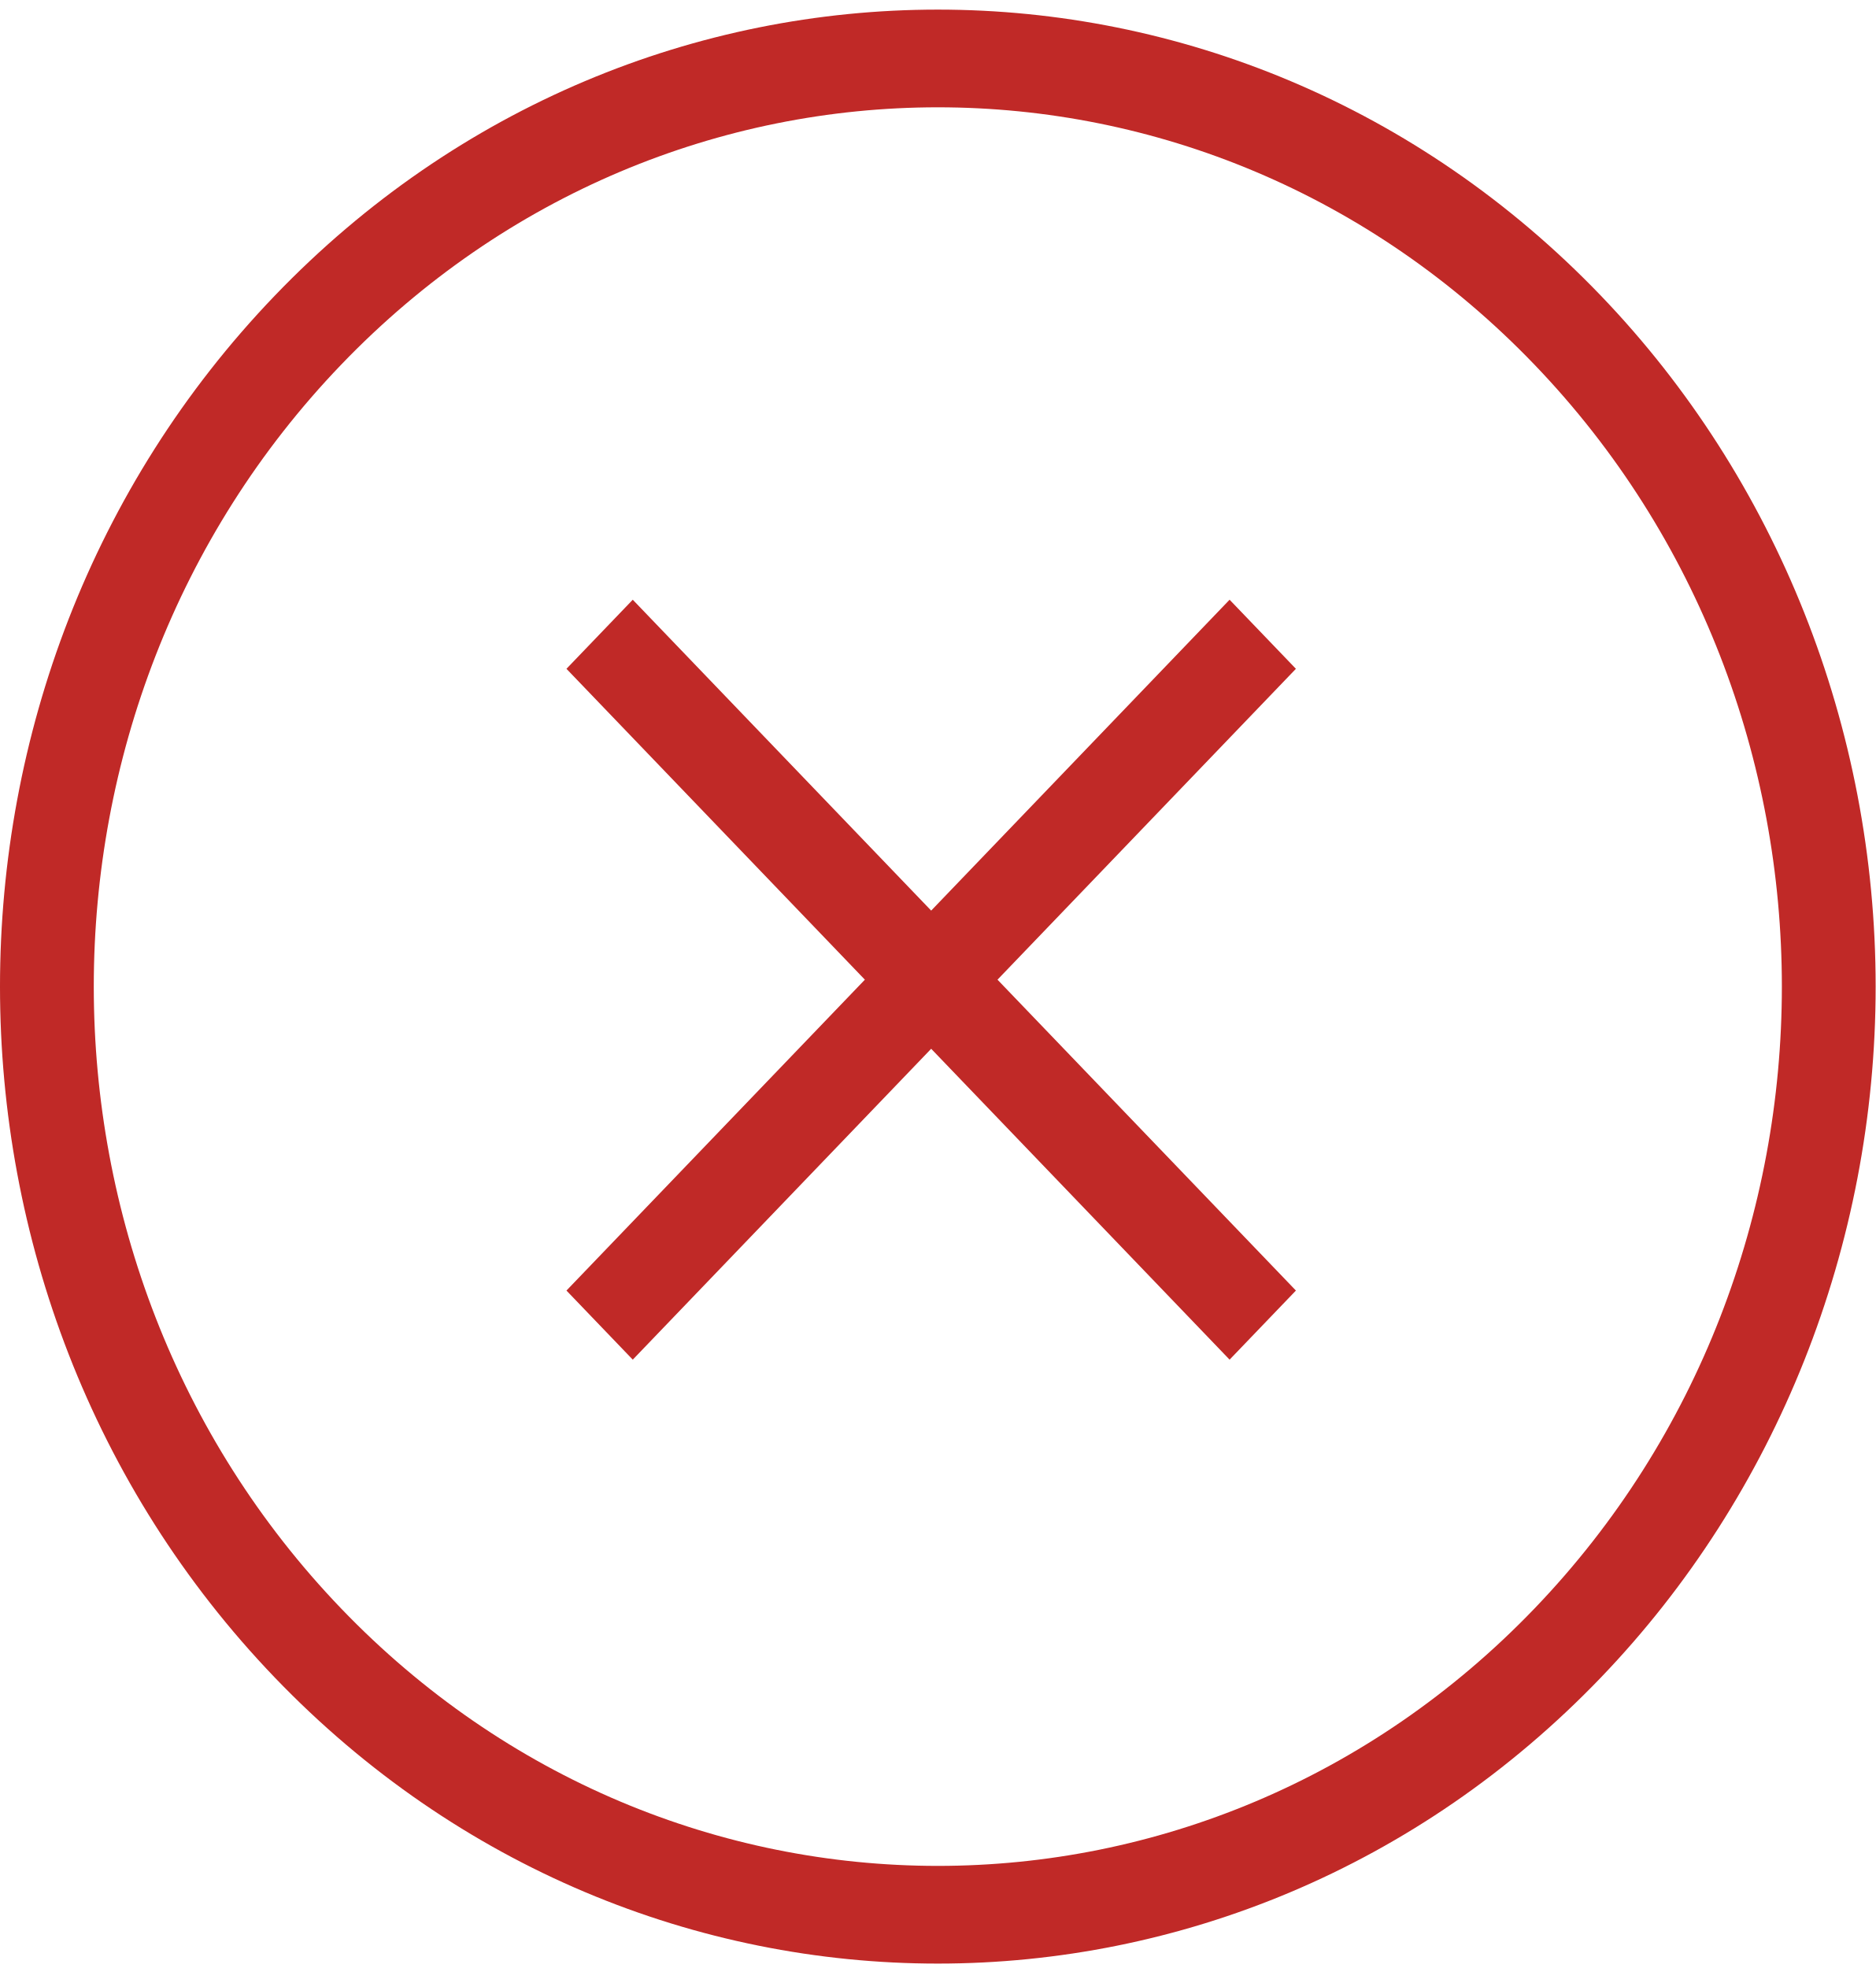
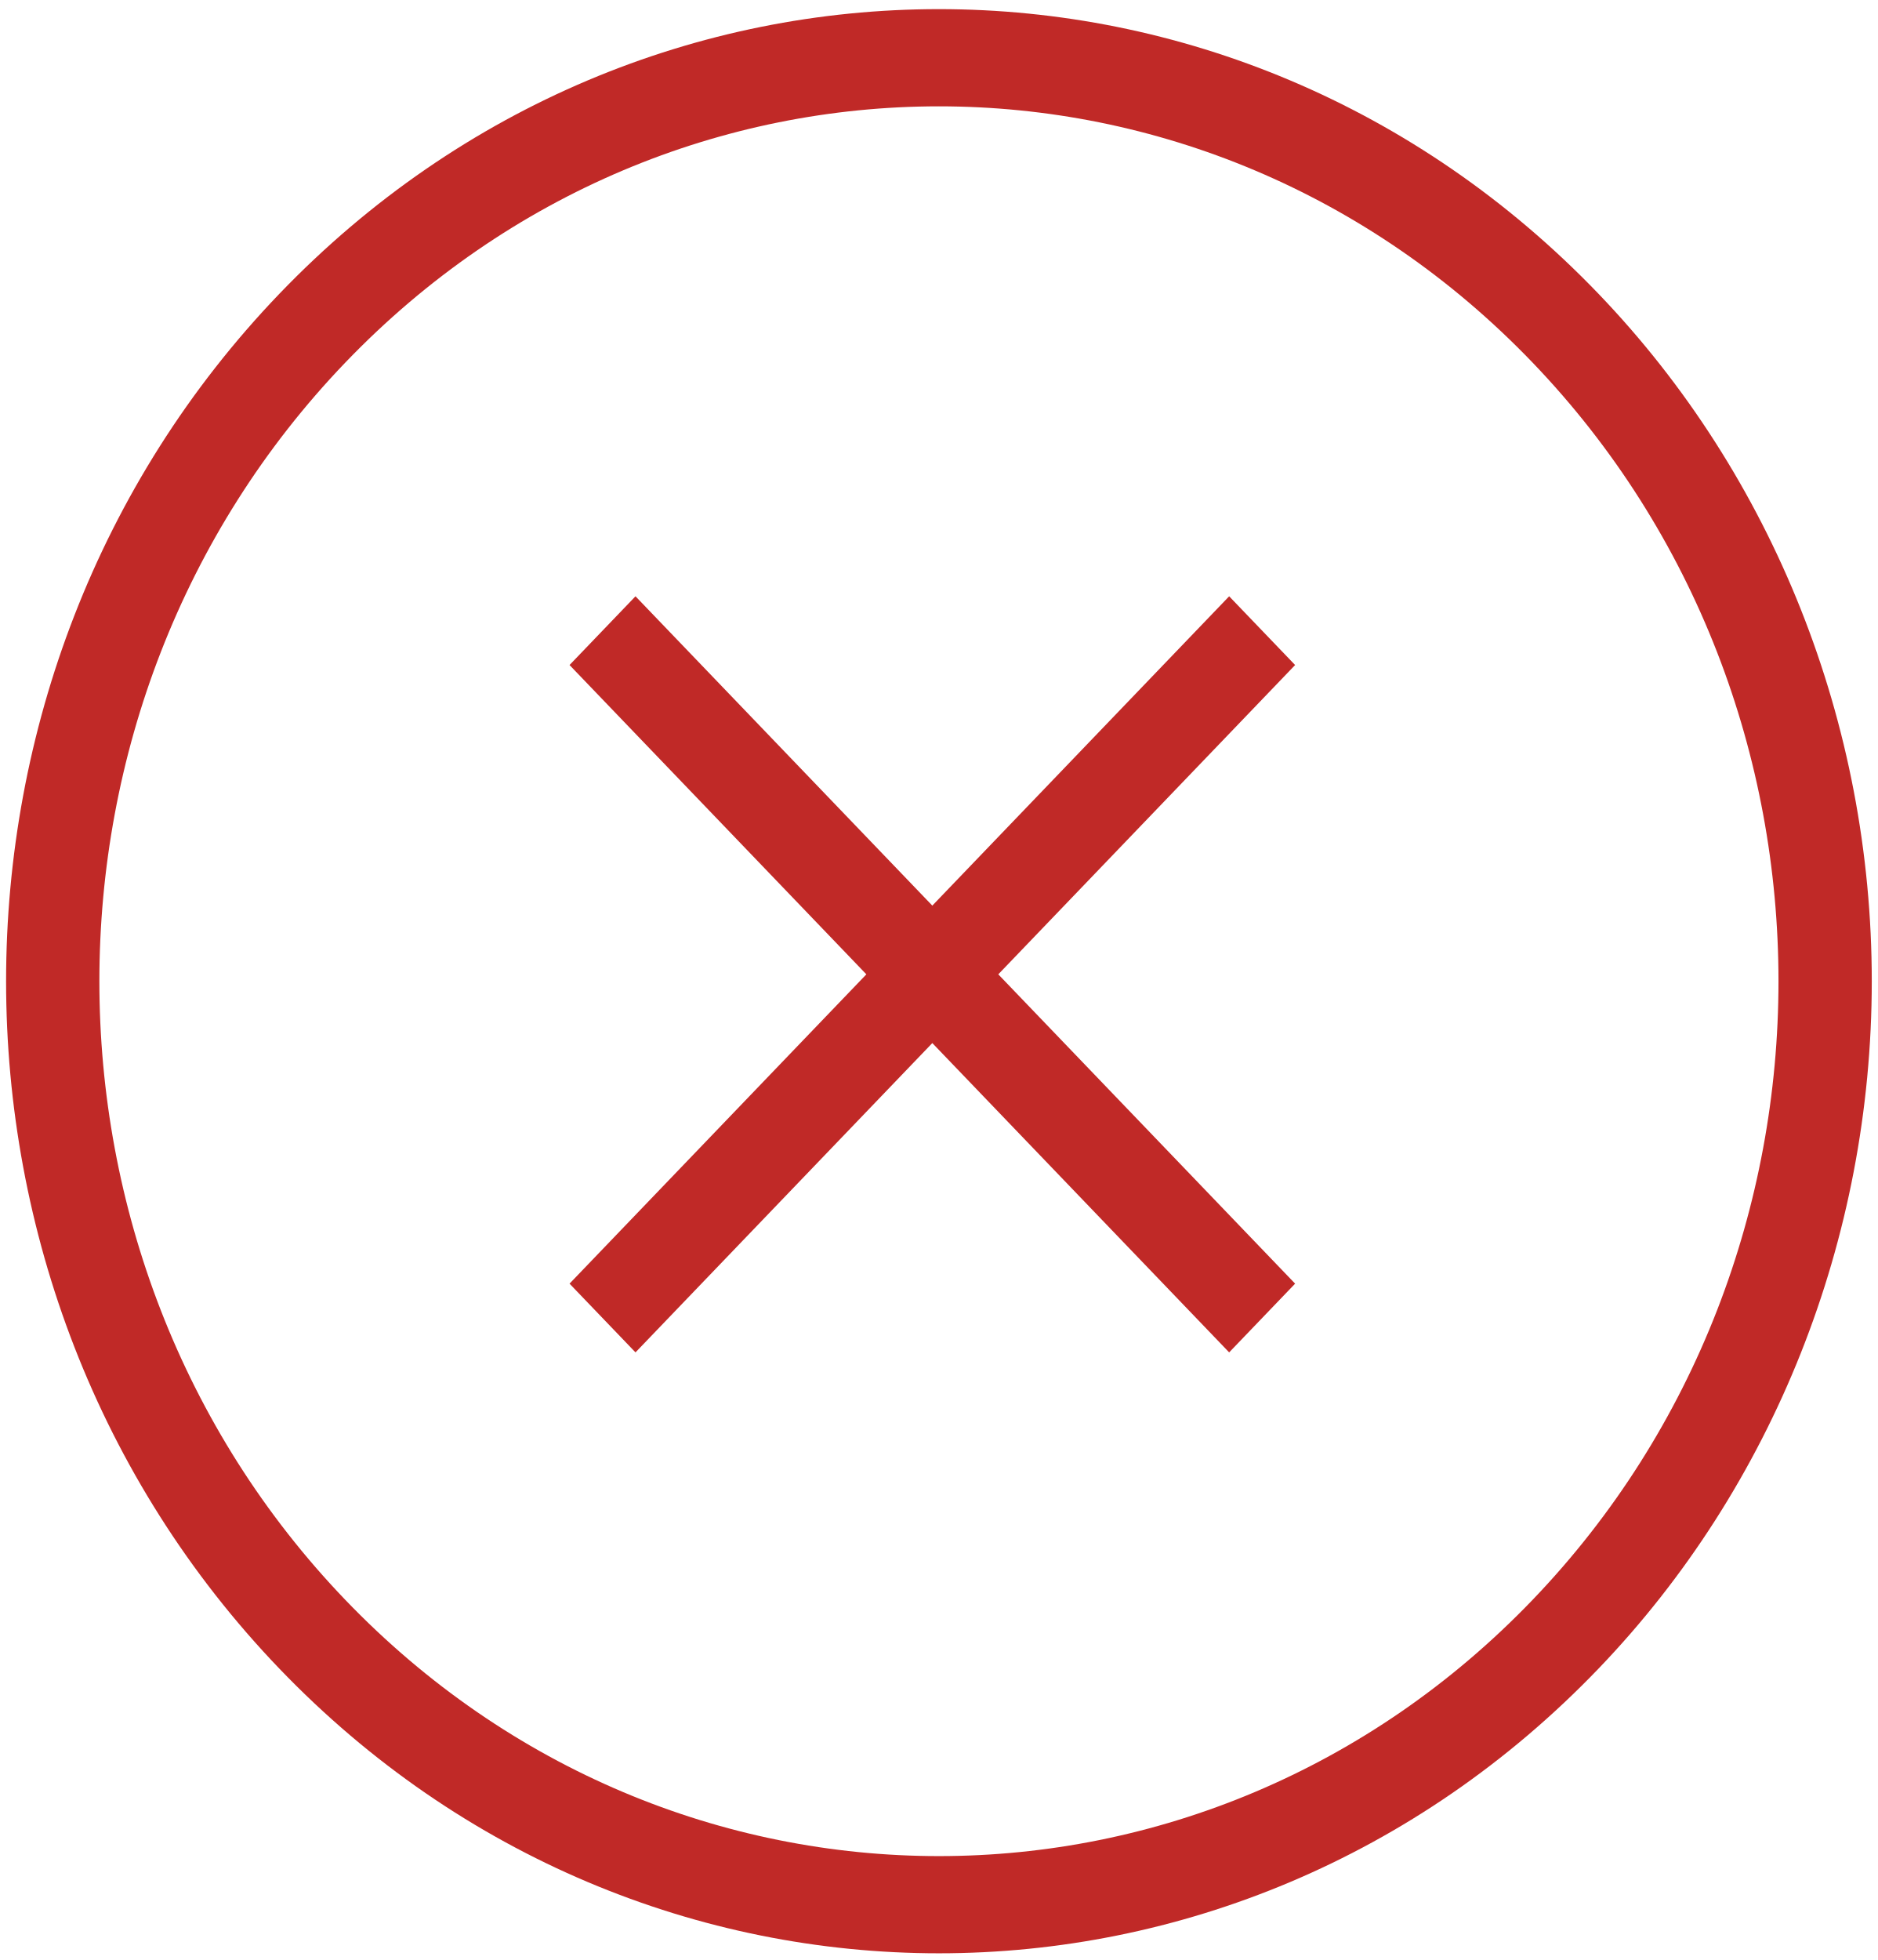
- <svg xmlns="http://www.w3.org/2000/svg" width="142" height="149" viewBox="0 0 142 149" fill="none">
-   <path fill-rule="evenodd" clip-rule="evenodd" d="M20.795 127.001C-6.932 98.114 -6.932 51.279 20.795 22.393C48.523 -6.494 93.477 -6.494 121.205 22.393C134.52 36.265 142 55.079 142 74.697C142 94.315 134.52 113.129 121.205 127.001C93.477 155.888 48.523 155.888 20.795 127.001ZM75.518 74.173L98.11 97.71L93.089 102.941L70.497 79.404L47.905 102.941L42.885 97.71L65.477 74.173L42.885 50.636L47.905 45.406L70.497 68.943L93.089 45.406L98.11 50.636L75.518 74.173ZM116.184 27.623C141.139 53.621 141.139 95.772 116.184 121.771C91.23 147.769 50.77 147.769 25.816 121.771C0.861 95.772 0.861 53.621 25.816 27.623C50.77 1.625 91.23 1.625 116.184 27.623Z" fill="#C02927" />
+ <svg xmlns="http://www.w3.org/2000/svg" width="138" height="144" viewBox="0 0 138 144" fill="none">
+   <path fill-rule="evenodd" clip-rule="evenodd" d="M20.526 122.59C-6.245 94.7 -6.245 49.48 20.526 21.589C47.298 -6.302 90.702 -6.302 117.474 21.589C130.33 34.983 137.552 53.148 137.552 72.09C137.552 91.031 130.33 109.197 117.474 122.59C90.702 150.481 47.298 150.481 20.526 122.59ZM73.362 71.584L95.175 94.309L90.328 99.359L68.514 76.634L46.701 99.359L41.854 94.309L63.667 71.584L41.854 48.859L46.701 43.809L68.514 66.534L90.328 43.809L95.175 48.859L73.362 71.584ZM112.626 26.639C136.72 51.74 136.72 92.438 112.626 117.54C88.532 142.642 49.468 142.642 25.374 117.54C1.279 92.438 1.279 51.74 25.374 26.639C49.468 1.537 88.532 1.537 112.626 26.639Z" fill="#C02927" />
</svg>
